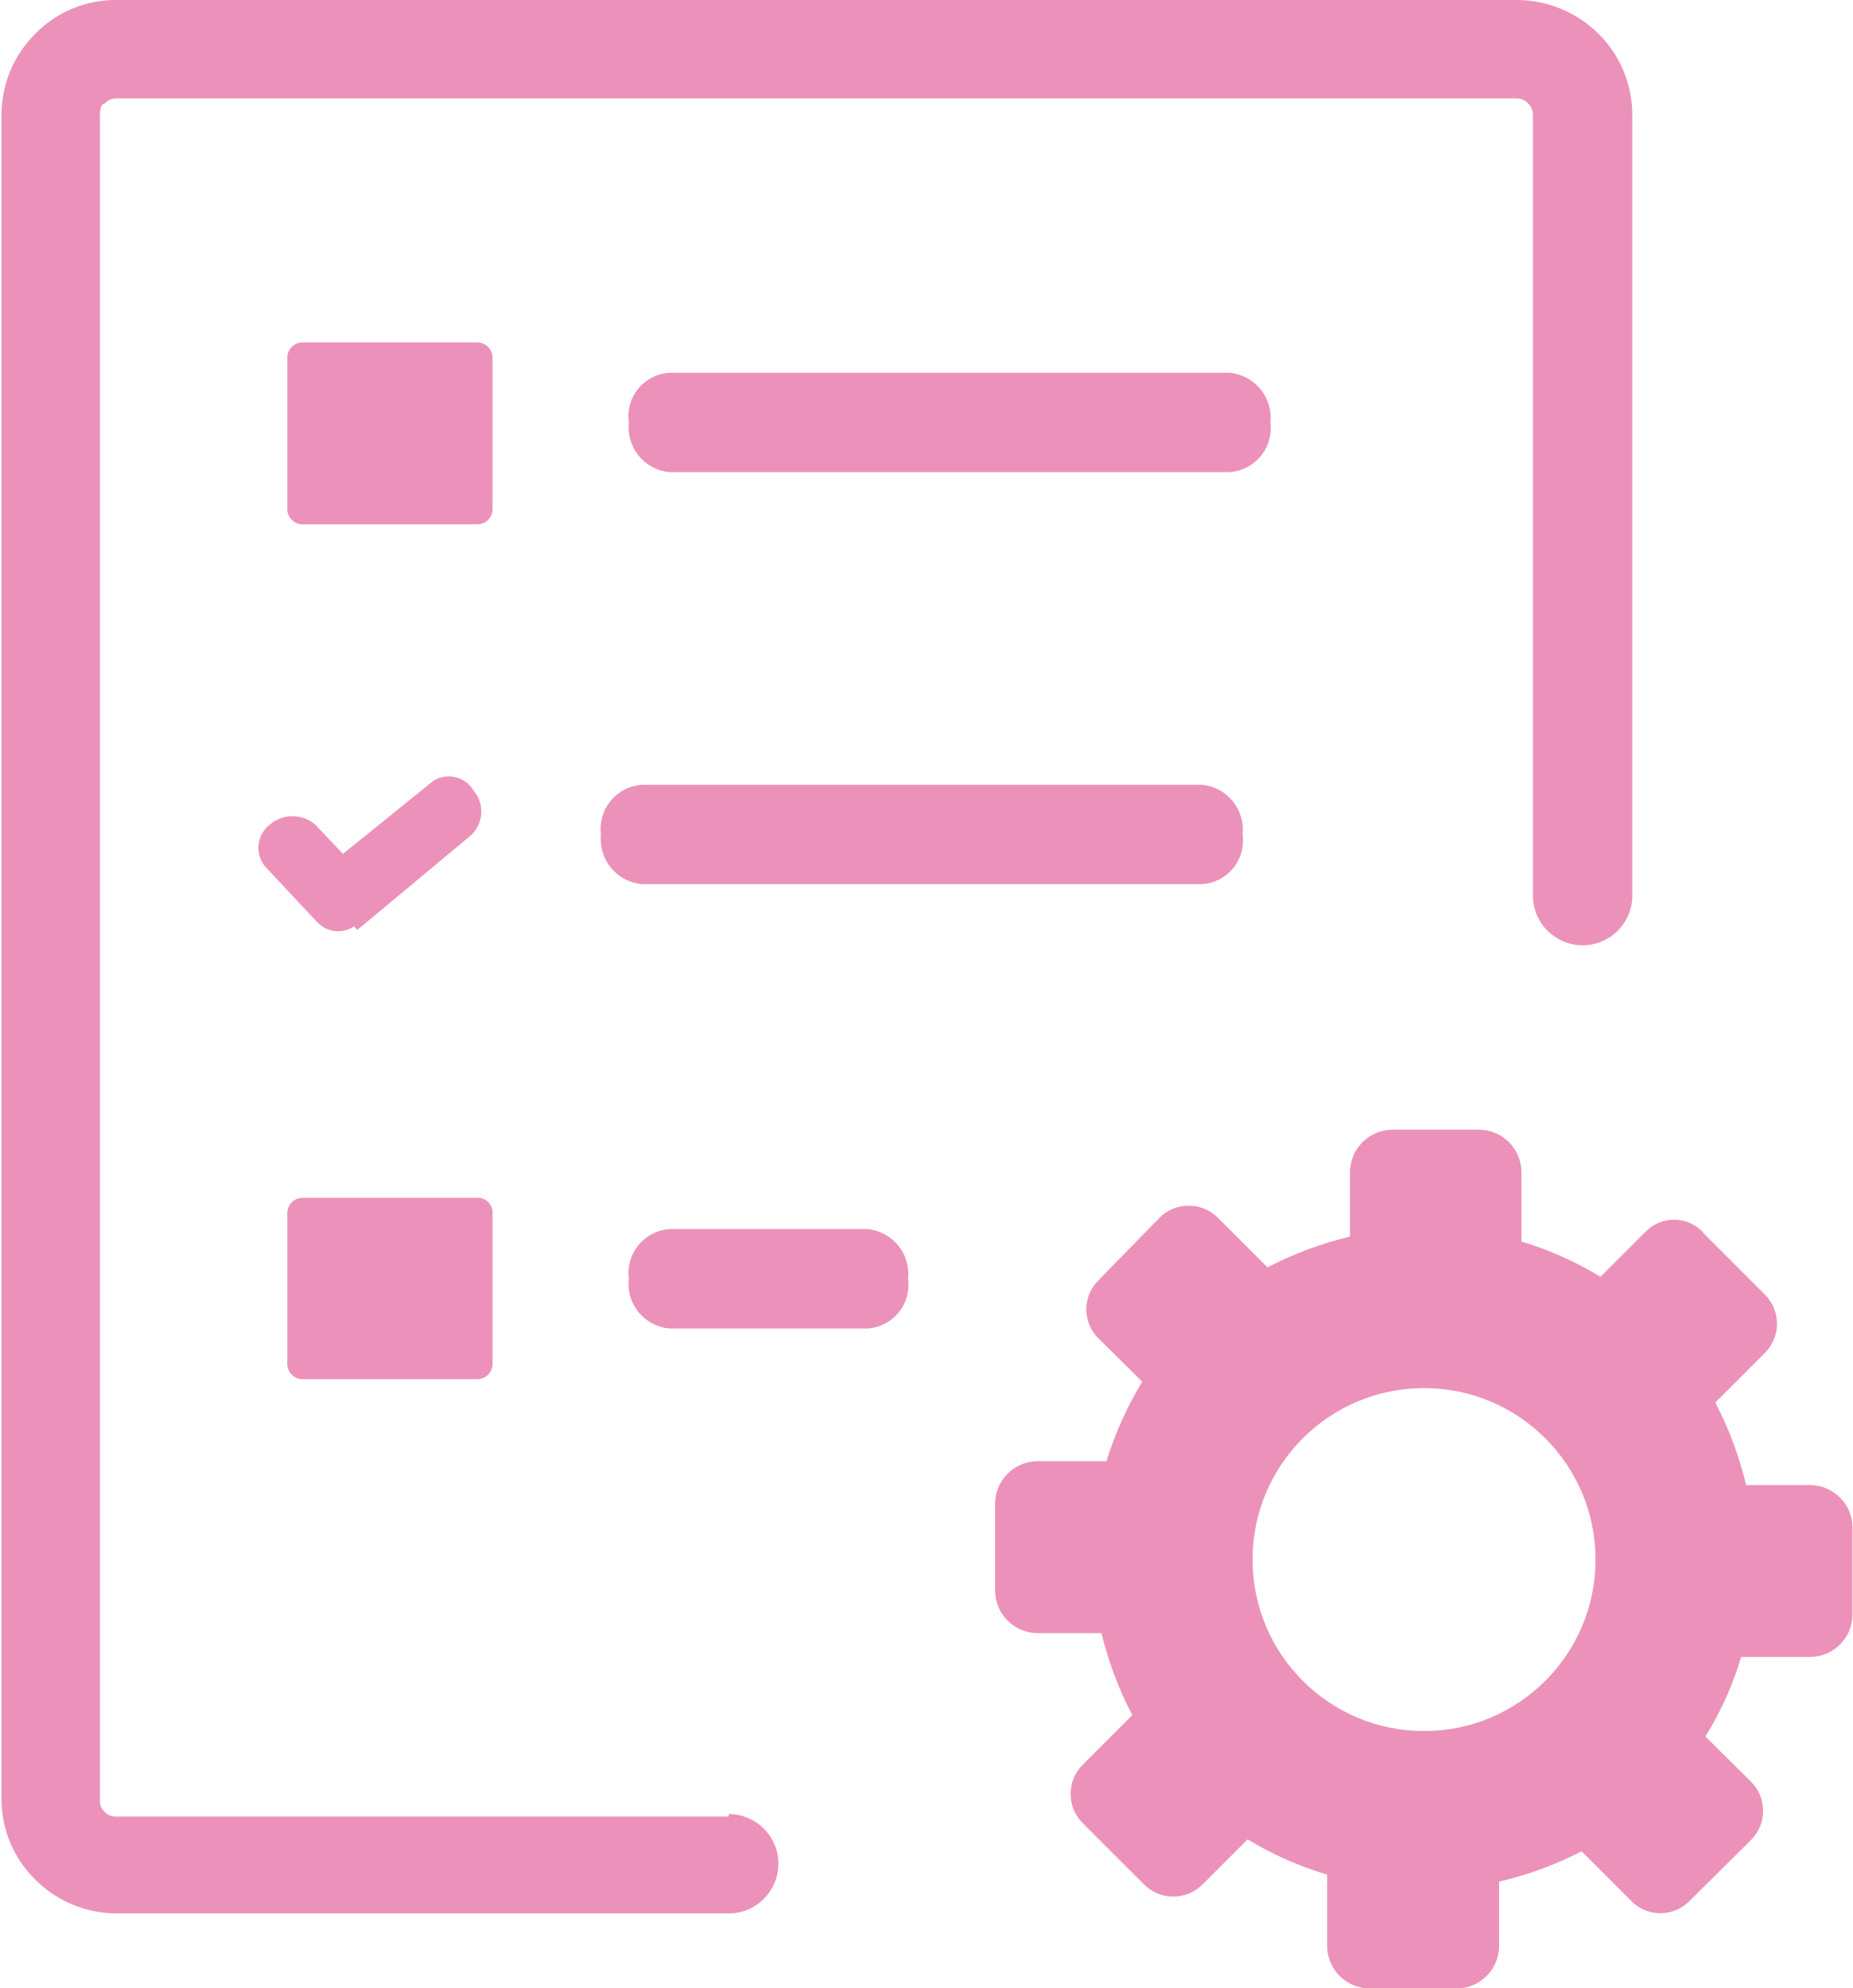
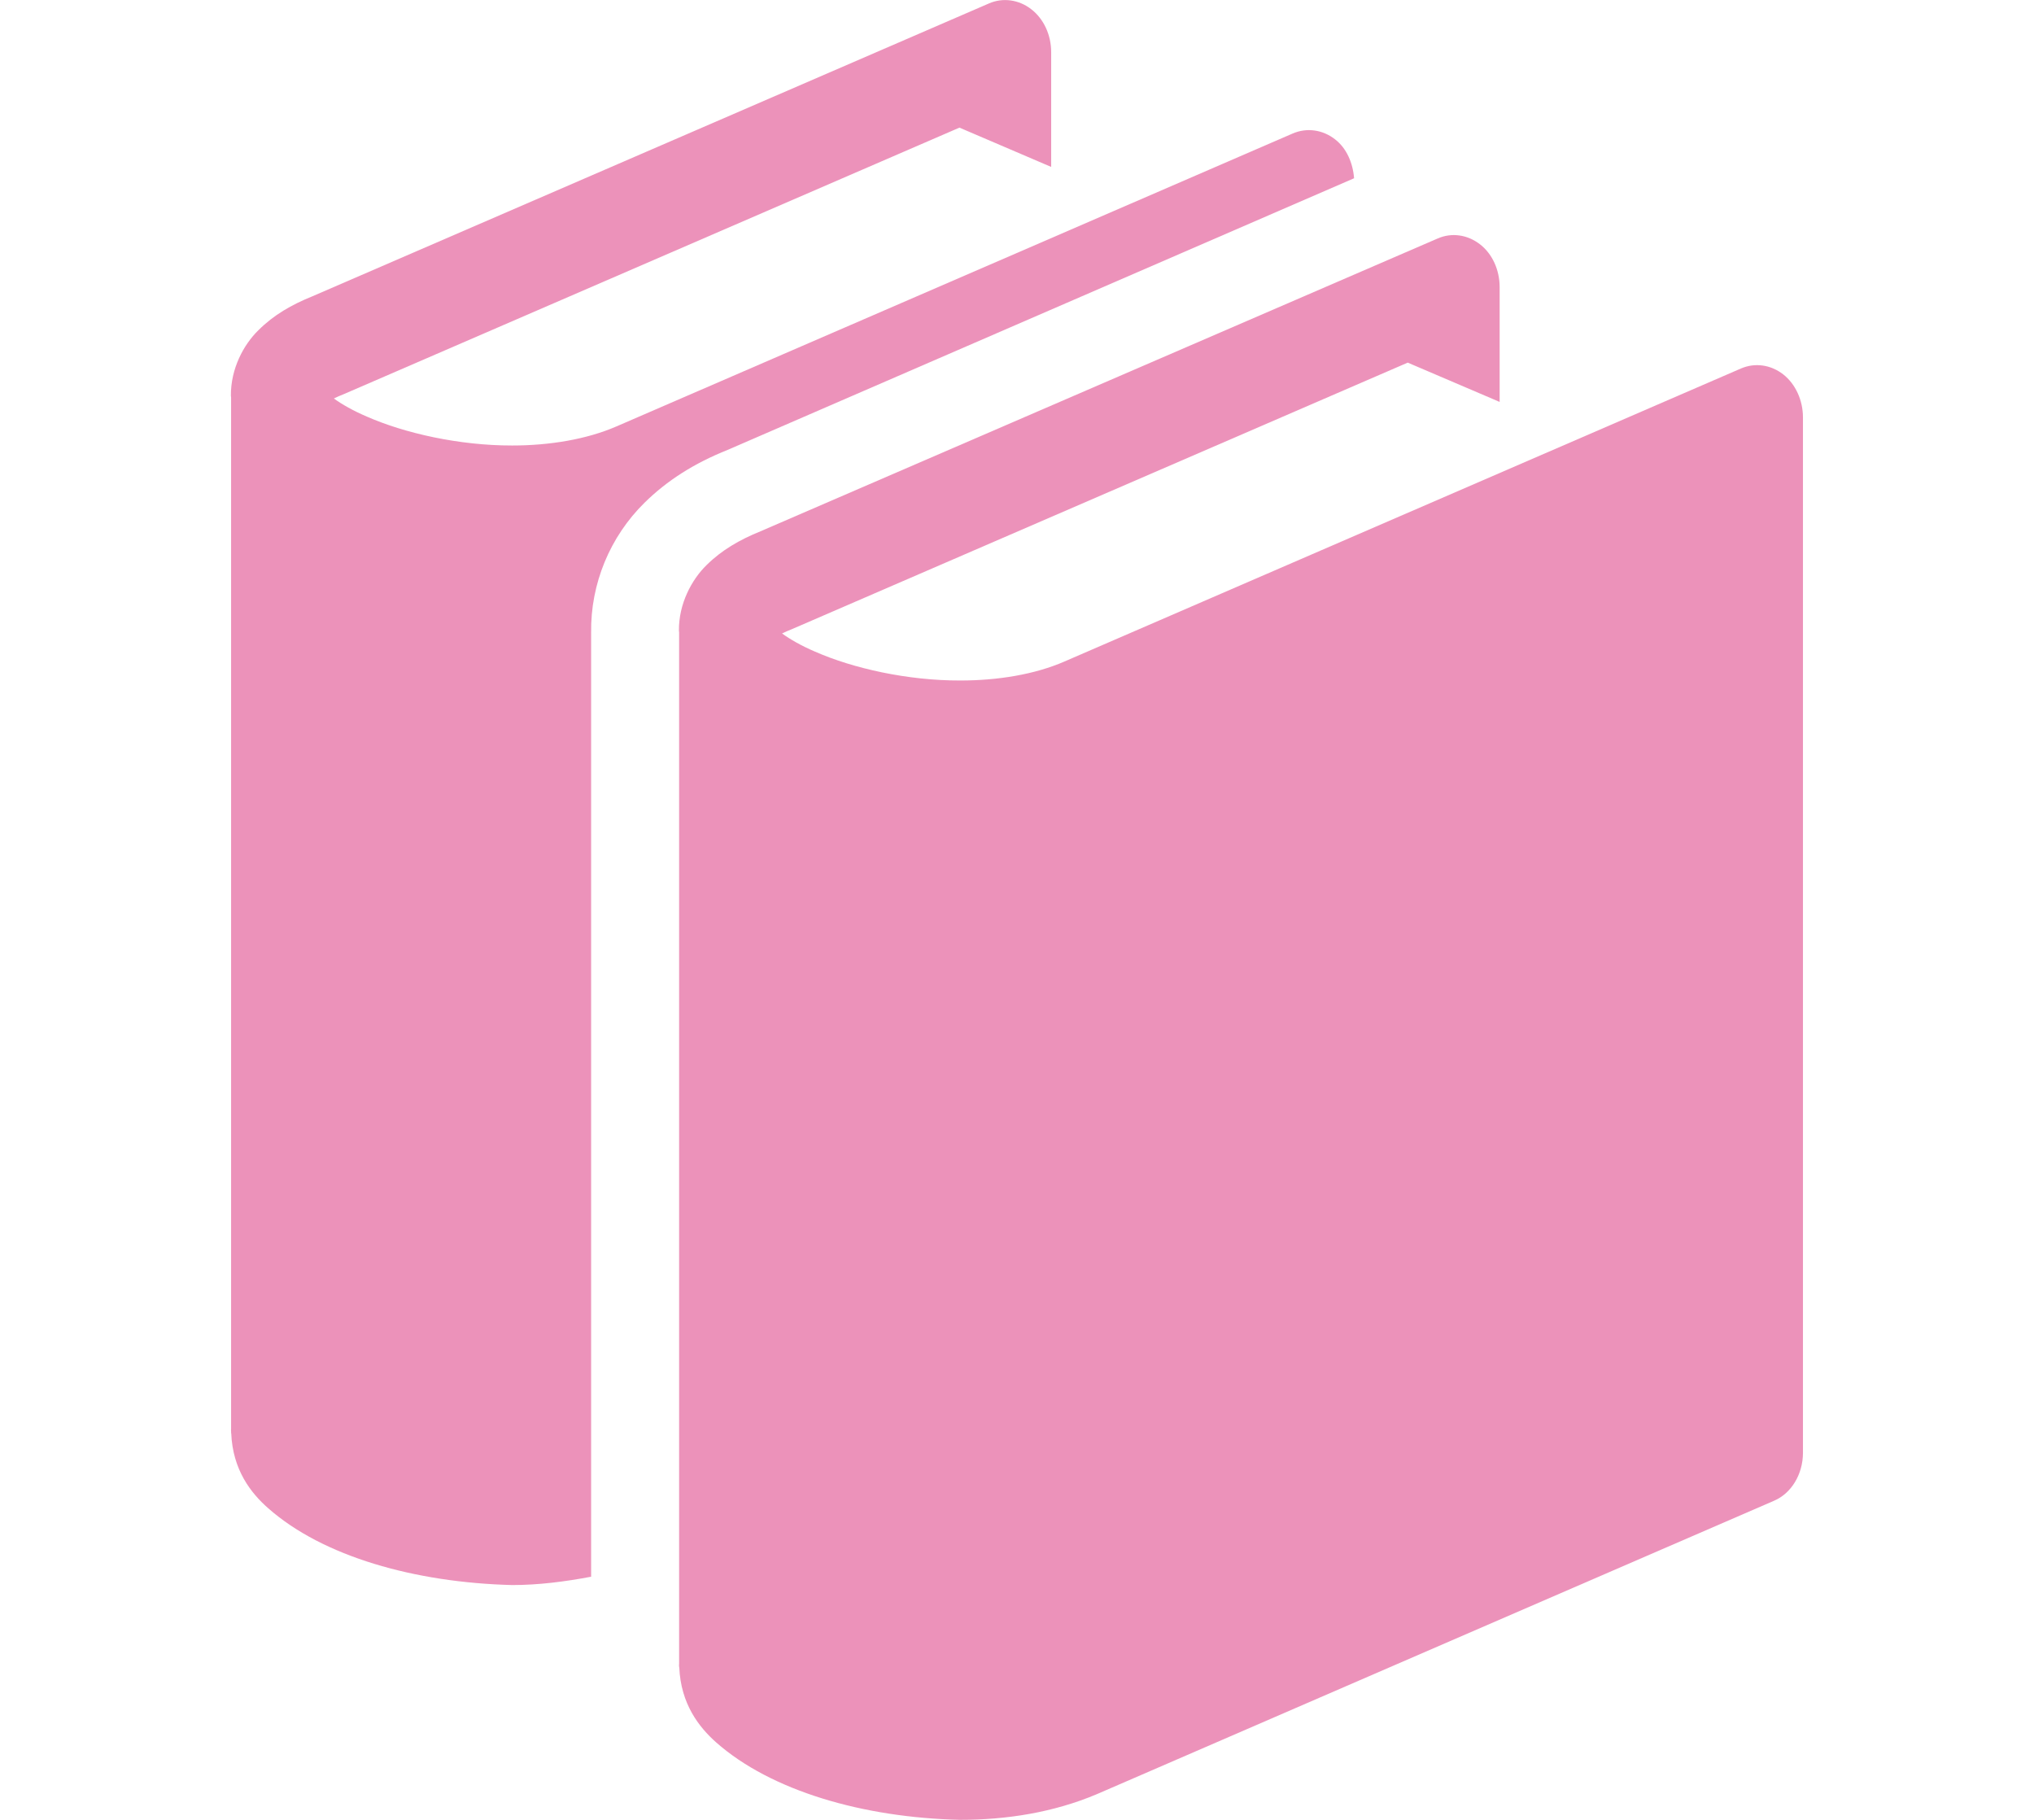
- <svg xmlns="http://www.w3.org/2000/svg" id="Layer_1" data-name="Layer 1" viewBox="0 0 37.27 40">
-   <path d="M72.94,66.31l1.24,1.24a.83.83,0,0,1,0,1.17l-1,1a7.18,7.18,0,0,1,.62,1.66h1.3a.86.86,0,0,1,.84.84V74a.86.86,0,0,1-.84.84h-1.4a6.59,6.59,0,0,1-.72,1.6l.92.91a.83.83,0,0,1,0,1.17l-1.24,1.23a.82.82,0,0,1-1.17,0l-1-1a7.16,7.16,0,0,1-1.66.61v1.3a.86.86,0,0,1-.84.85H66.21a.86.86,0,0,1-.84-.85V79.22a7,7,0,0,1-1.6-.71l-.91.91a.83.83,0,0,1-1.17,0l-1.24-1.24a.83.83,0,0,1,0-1.17l1-1a7.28,7.28,0,0,1-.62-1.65h-1.3a.86.86,0,0,1-.84-.85V71.74a.86.86,0,0,1,.84-.84h1.4a7.19,7.19,0,0,1,.72-1.6l-.88-.87a.82.82,0,0,1,0-1.17L62,66a.83.83,0,0,1,1.17,0l1,1a7.36,7.36,0,0,1,1.66-.62v-1.3a.86.86,0,0,1,.85-.85h1.75a.86.86,0,0,1,.85.85v1.4a6.89,6.89,0,0,1,1.59.71l.91-.91a.8.8,0,0,1,1.14,0ZM52.13,68.23a.9.9,0,0,1-.81-1,.89.89,0,0,1,.81-1h4a.91.91,0,0,1,.81,1,.88.88,0,0,1-.81,1ZM53.33,78a1,1,0,1,1,0,2H41a2.32,2.32,0,0,1-1.62-.68,2.27,2.27,0,0,1-.68-1.63V43.81a2.29,2.29,0,0,1,.68-1.63A2.25,2.25,0,0,1,41,41.5h28.2a2.34,2.34,0,0,1,1.63.68,2.29,2.29,0,0,1,.68,1.63V59.52a1,1,0,0,1-2,0V43.81a.29.29,0,0,0-.1-.23.31.31,0,0,0-.23-.1H41a.3.3,0,0,0-.22.1c-.07,0-.1.13-.1.23V77.73a.29.29,0,0,0,.1.23.29.29,0,0,0,.22.09H53.33v0ZM44.78,65.6h3.48a.3.3,0,0,1,.32.32v3a.31.31,0,0,1-.32.33H44.78a.31.31,0,0,1-.33-.33v-3a.31.31,0,0,1,.33-.32Zm0-17.21h3.48a.31.31,0,0,1,.32.33v3a.31.31,0,0,1-.32.33H44.78a.31.31,0,0,1-.33-.33v-3a.31.31,0,0,1,.33-.33ZM52.13,51a.91.91,0,0,1-.81-1,.88.88,0,0,1,.81-1H63.41a.91.91,0,0,1,.82,1,.89.89,0,0,1-.82,1Zm-6.34,9.14a.57.57,0,0,1-.75-.1L45,60l-1-1.07a.59.59,0,0,1,.1-.84.7.7,0,0,1,.91,0l.56.59,1.82-1.47a.58.58,0,0,1,.81.2.65.65,0,0,1-.07.91l-2.27,1.89Zm5.79-.85a.91.91,0,0,1-.82-1,.89.89,0,0,1,.82-1H62.86a.91.91,0,0,1,.81,1,.88.88,0,0,1-.81,1ZM67.32,69.43a3.45,3.45,0,1,1-3.45,3.45,3.45,3.45,0,0,1,3.45-3.45Z" transform="translate(-38.67 -41.5)" style="fill-rule:evenodd" fill="#db2777" fill-opacity=".5" />
+ <svg xmlns="http://www.w3.org/2000/svg" width="38" height="34" viewBox="0 0 86.4 100">
+   <path fill="#db2777" fill-opacity=".5" d="m85.3 20.57c-.684-.532-1.556-.654-2.326-.319l-37.17 16.1c-1.616.703-3.639 1.042-5.717 1.042-2.897.008-5.895-.667-7.984-1.586-.748-.319-1.372-.678-1.813-.998.162-.079.346-.162.562-.246l33.818-14.637 5.05 2.159v-6.308c0-.939-.398-1.829-1.082-2.354-.685-.532-1.56-.654-2.322-.319l-37.21 16.09c-1.146.466-2.131 1.031-2.967 1.86-.819.801-1.527 2.124-1.516 3.593 0 .04.011.105.011.105v56.681c0 .022-.007.049-.007.075 0 .019.007.026.007.045v.061h.008c.083 2.01 1.078 3.288 2.033 4.134 3 2.648 8.05 4.13 13.407 4.25 2.54 0 5.12-.402 7.502-1.409l37.18-16.11c.984-.402 1.623-1.473 1.623-2.649v-56.9c-.002-.938-.407-1.826-1.084-2.358" />
+   <path fill="#db2777" fill-opacity=".5" d="m61.722 9.794c-.067-.849-.413-1.65-1.045-2.138-.68-.532-1.556-.654-2.33-.319l-37.17 16.1c-1.616.699-3.643 1.043-5.718 1.043-2.897.004-5.896-.671-7.985-1.589-.742-.316-1.37-.675-1.812-.994.162-.081.35-.162.562-.246l33.814-14.638 5.04 2.159v-6.308c0-.939-.408-1.828-1.092-2.354-.678-.532-1.567-.656-2.332-.319l-37.17 16.09c-1.146.462-2.127 1.028-2.963 1.86-.823.801-1.527 2.124-1.516 3.595 0 .041.011.103.011.103v56.683c0 .022-.004.053-.004.075 0 .015.004.022.004.082v.075h.007c.081 2.01 1.079 3.288 2.033 4.123 3 2.649 8.05 4.085 13.41 4.22 1.447 0 2.901-.188 4.333-.458v-51.871c-.038-2.694 1.039-5.28 2.933-7.142 1.227-1.212 2.724-2.17 4.579-2.909l34.416-14.924" />
</svg>
